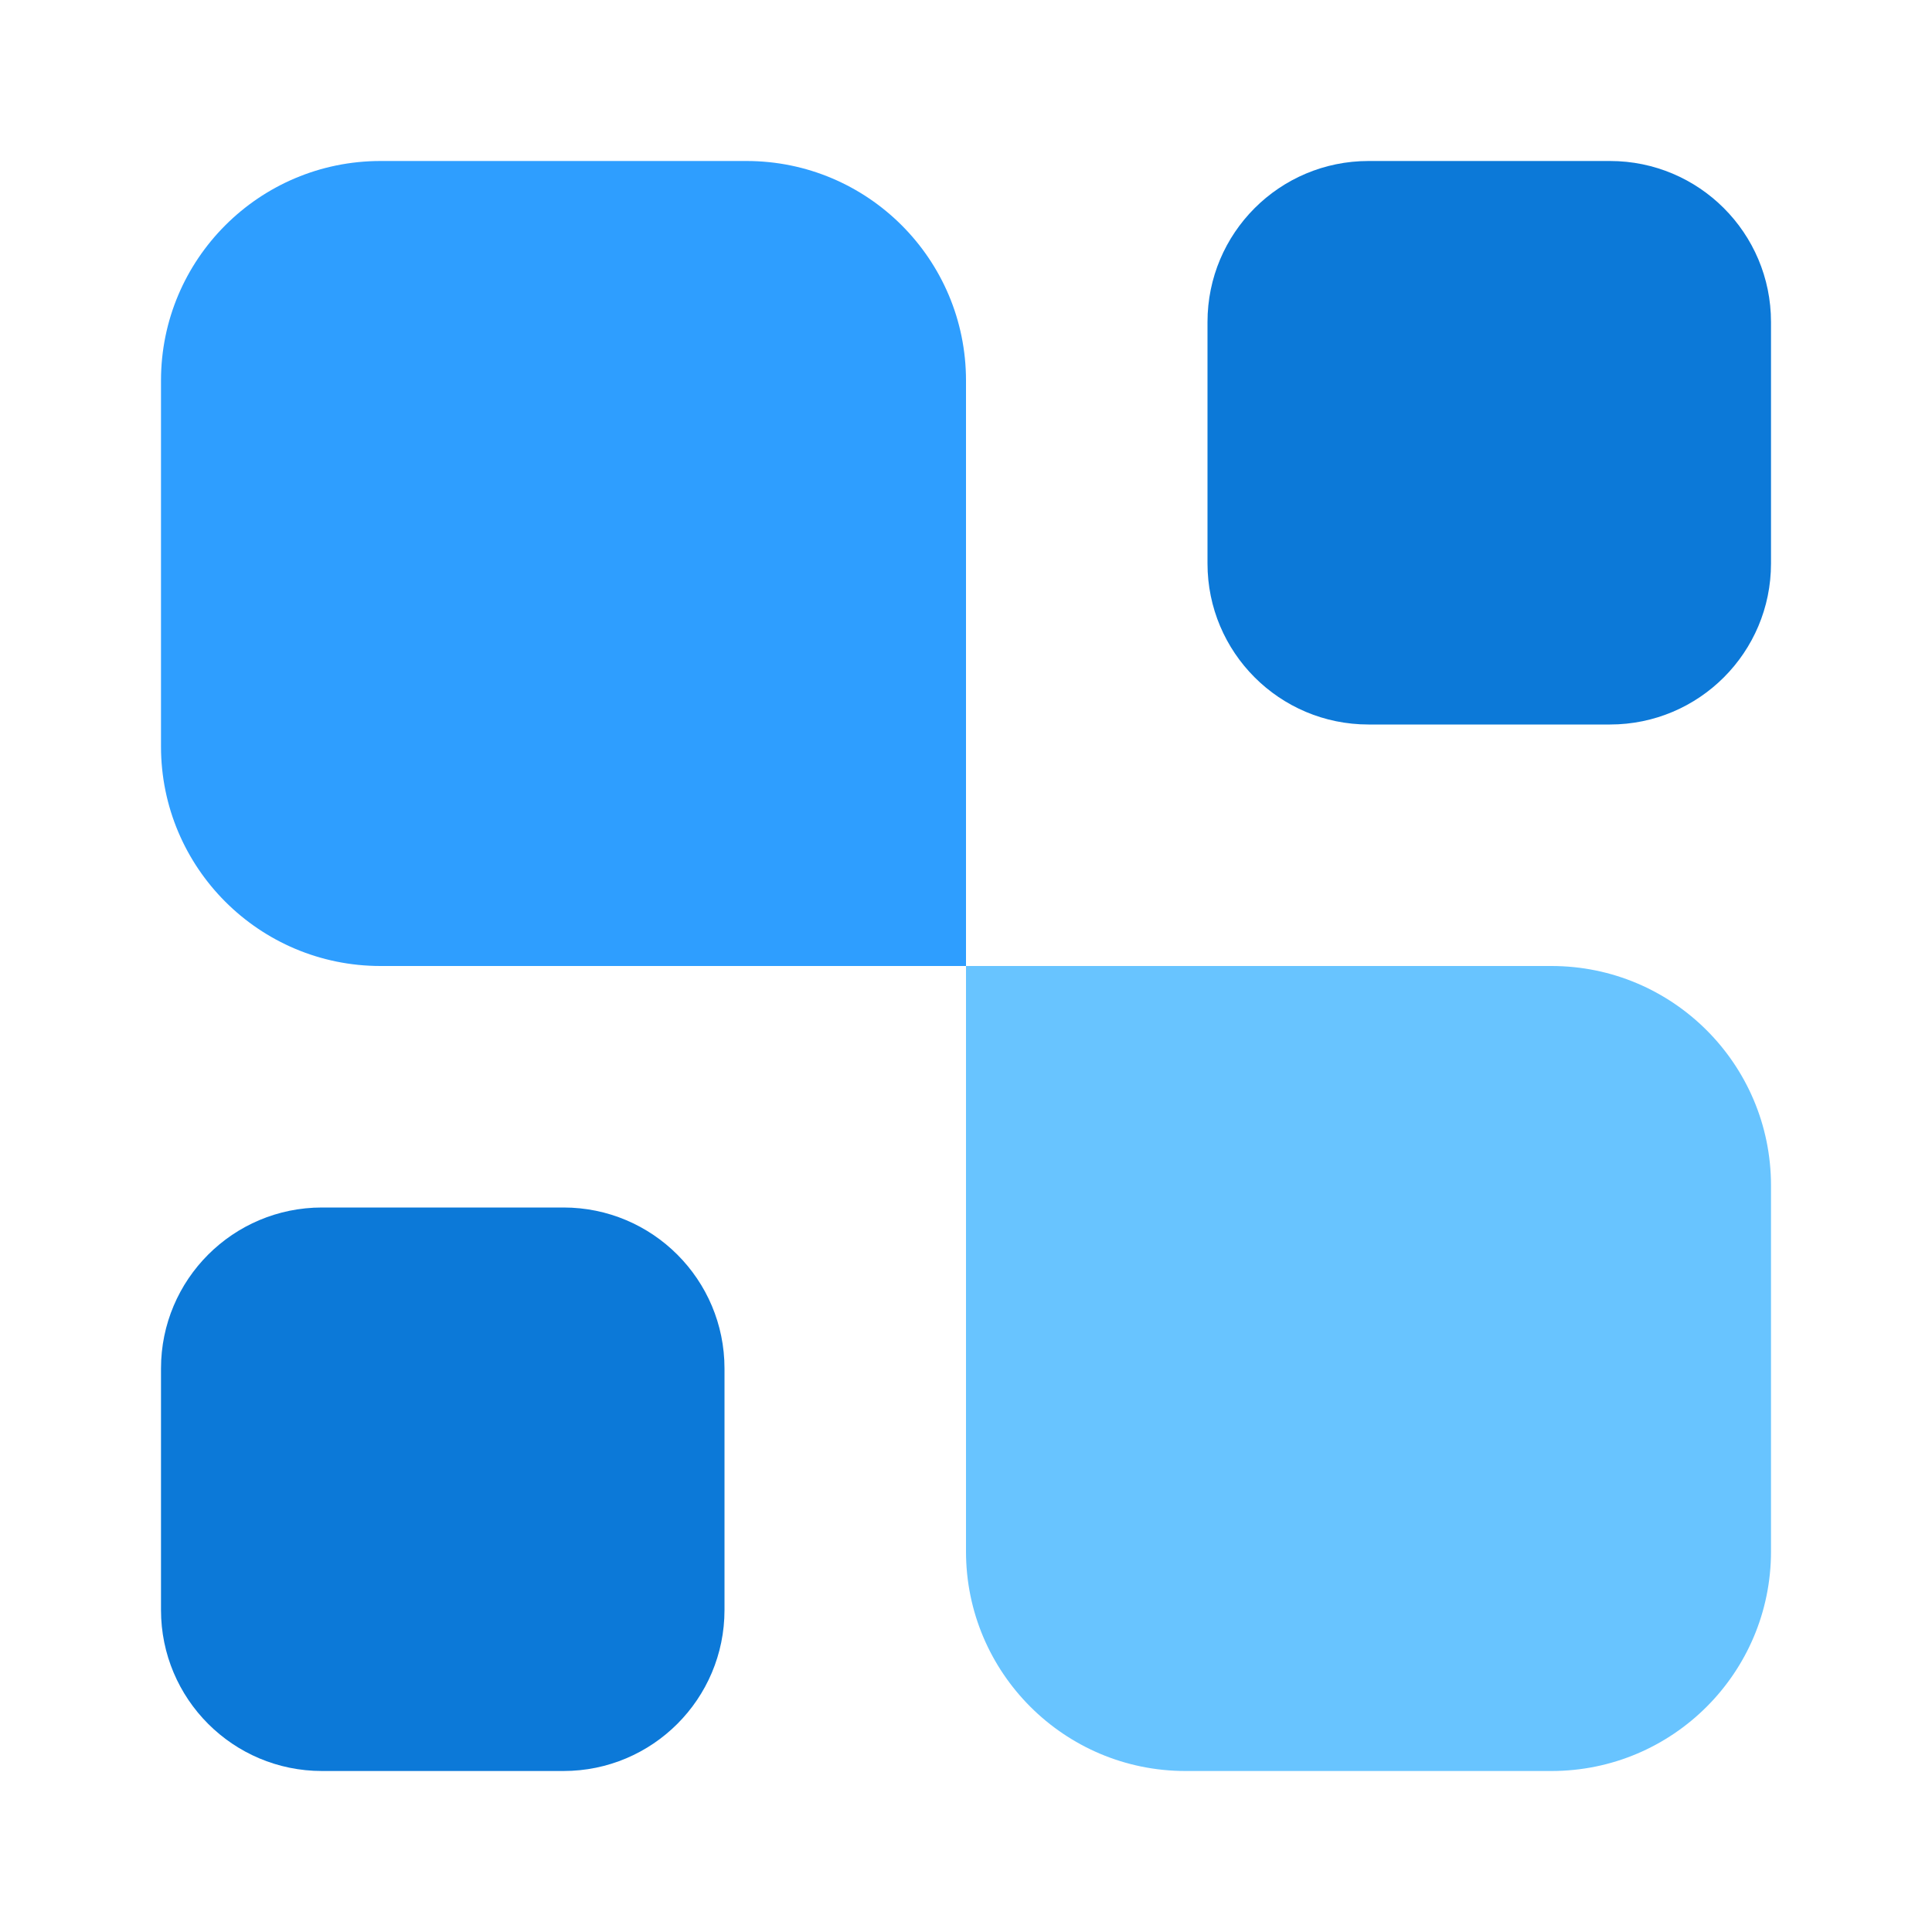
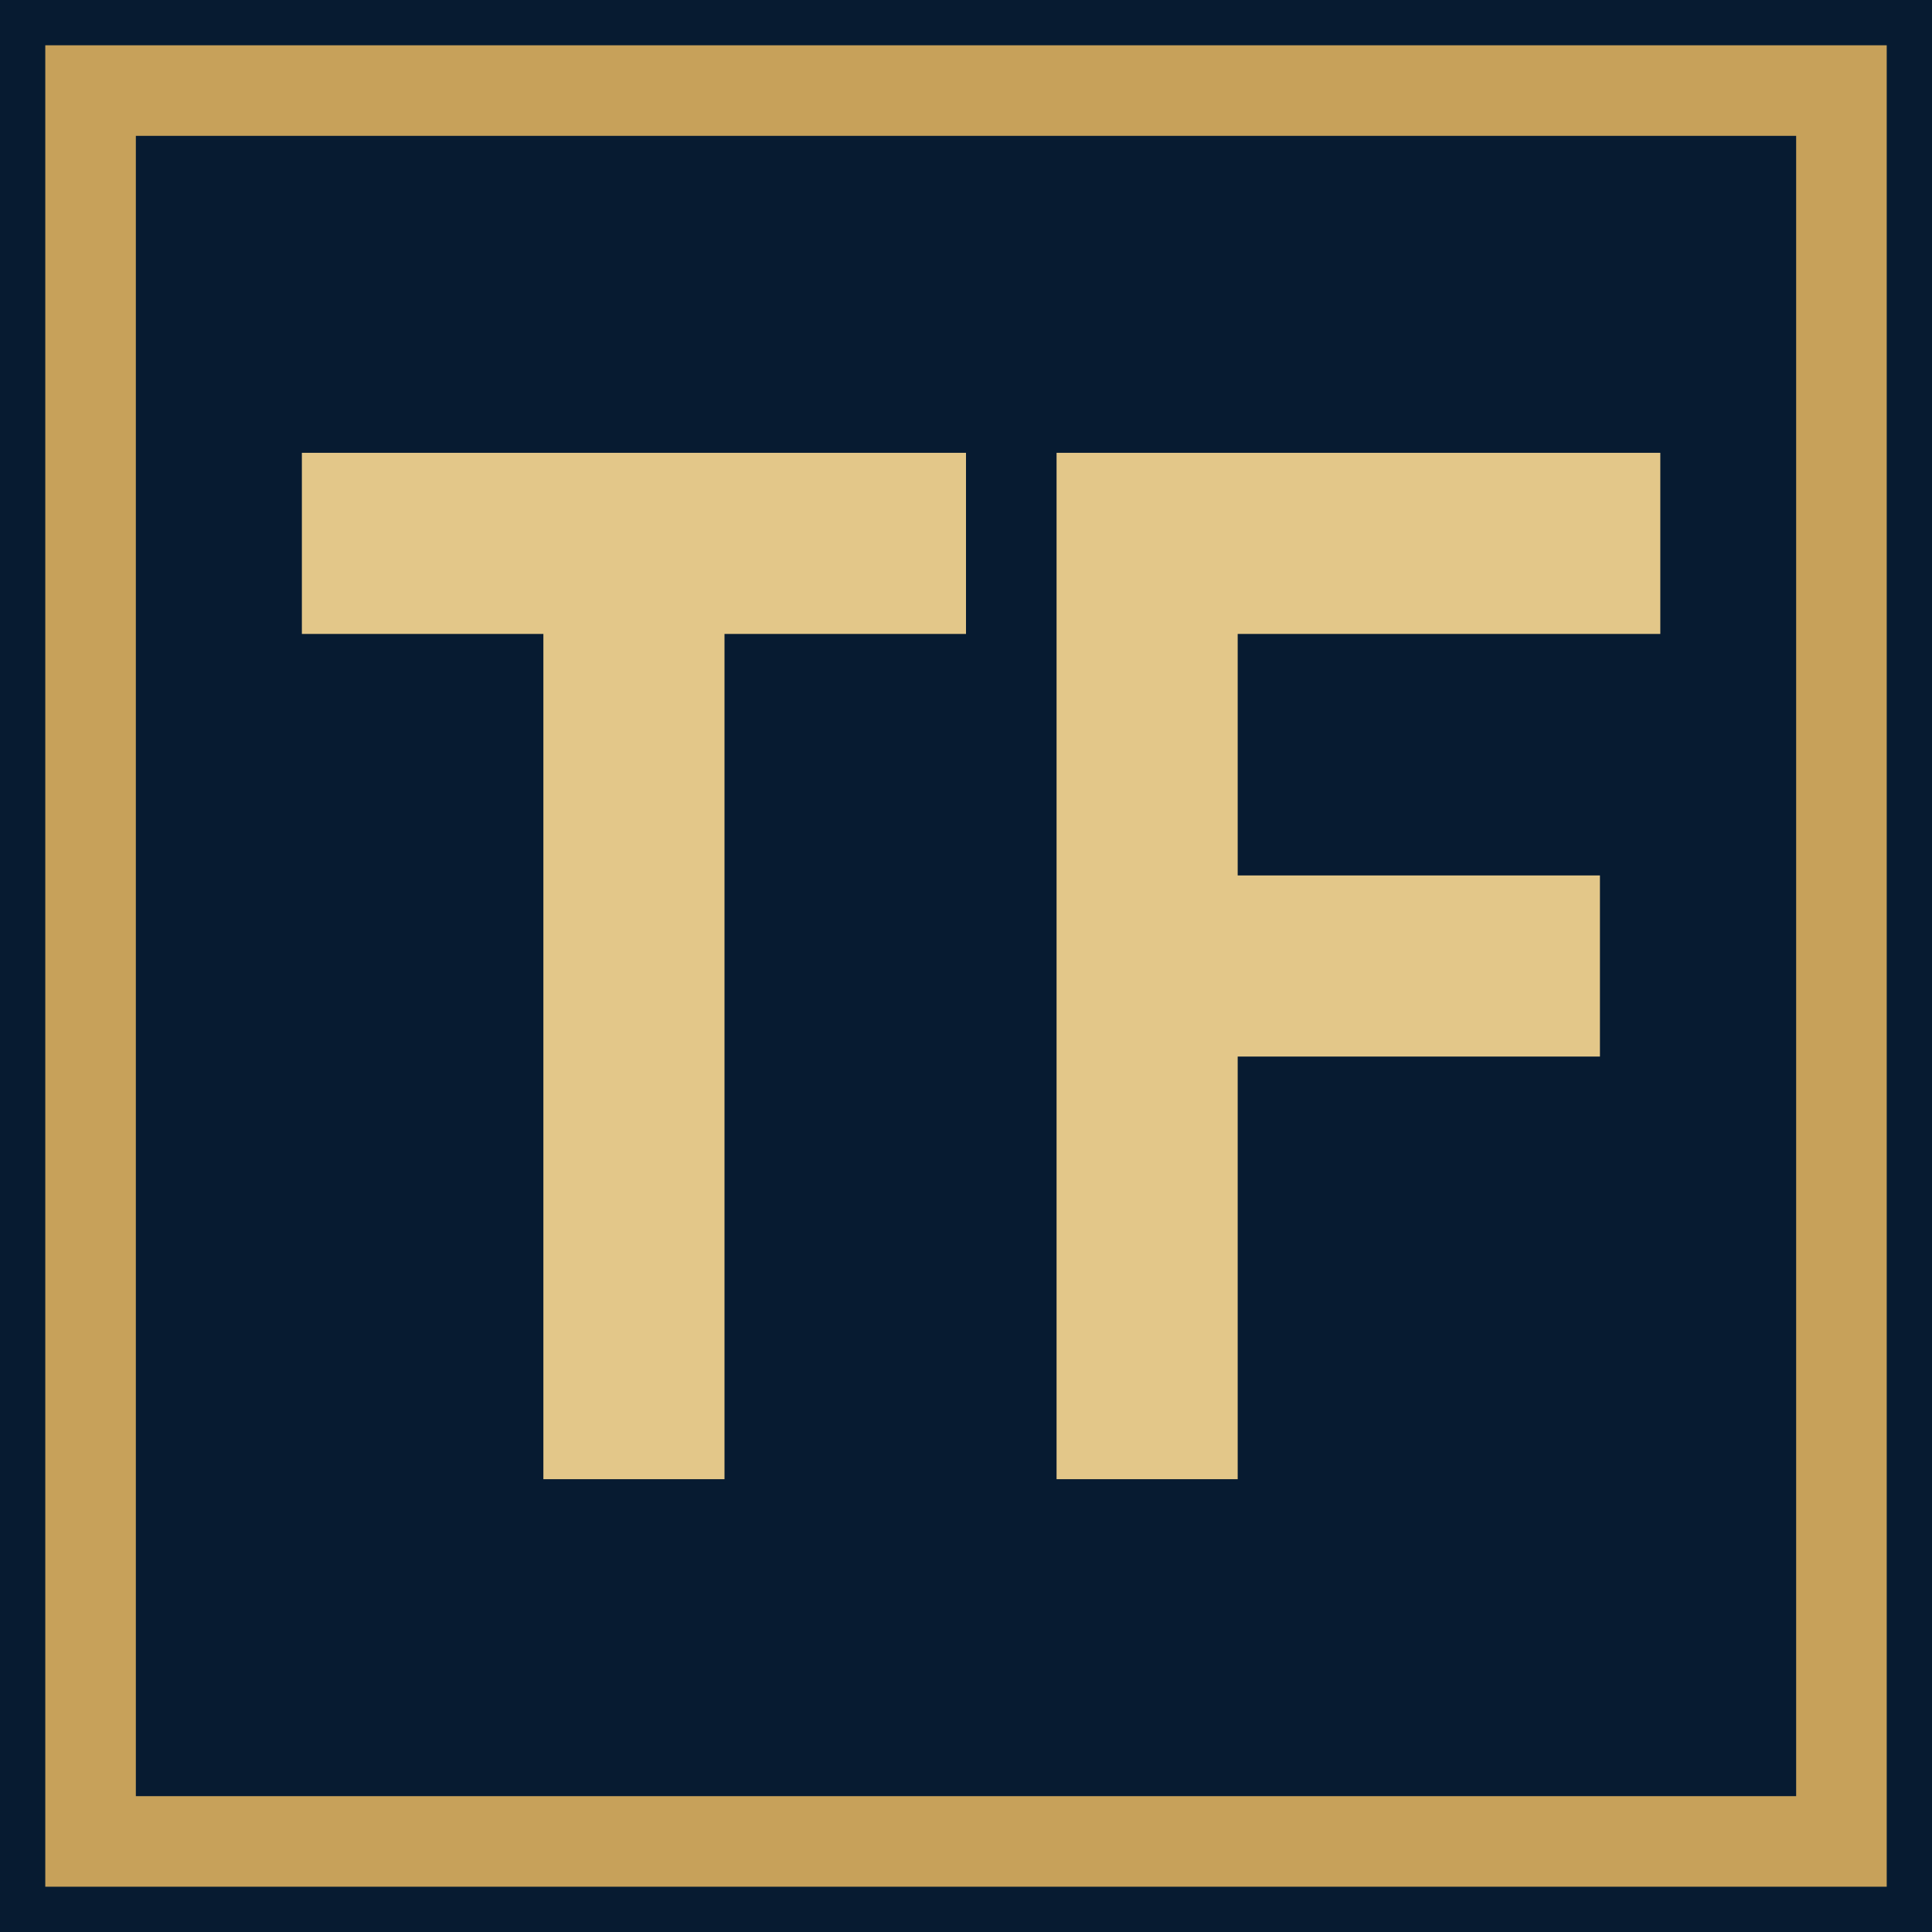
- <svg xmlns="http://www.w3.org/2000/svg" width="24" height="24" viewBox="0 0 24 24" fill="none">
-   <path d="M22 19.273C22 20.779 20.779 22 19.273 22H14.727C13.221 22 12 20.779 12 19.273V12H19.273C20.779 12 22 13.221 22 14.727V19.273Z" fill="#68C4FF" />
-   <path d="M20 2C21.105 2 22 2.895 22 4V7C22 8.105 21.105 9 20 9H17C15.895 9 15 8.105 15 7V4C15 2.895 15.895 2 17 2H20Z" fill="#0C79D8" />
-   <path d="M7 15C8.105 15 9 15.895 9 17V20C9 21.105 8.105 22 7 22H4C2.895 22 2 21.105 2 20V17C2 15.895 2.895 15 4 15H7Z" fill="#0C79D8" />
-   <path d="M12 12H4.727C3.221 12 2 10.779 2 9.273V4.727C2 3.221 3.221 2 4.727 2H9.273C10.779 2 12 3.221 12 4.727V12Z" fill="#2E9EFF" />
+ <svg xmlns="http://www.w3.org/2000/svg" viewBox="0 0 64 64" role="img" aria-label="TrueFit TF logo">
+   <rect width="64" height="64" fill="#071b31" />
+   <rect x="3" y="3" width="58" height="58" fill="none" stroke="#c7a15a" stroke-width="3" />
+   <path fill="#e3c789" d="M10 15h22v6h-8v28h-6V21h-8z" />
+   <path fill="#e3c789" d="M35 15h20v6H41v8h12v6H41v14h-6z" />
</svg>
